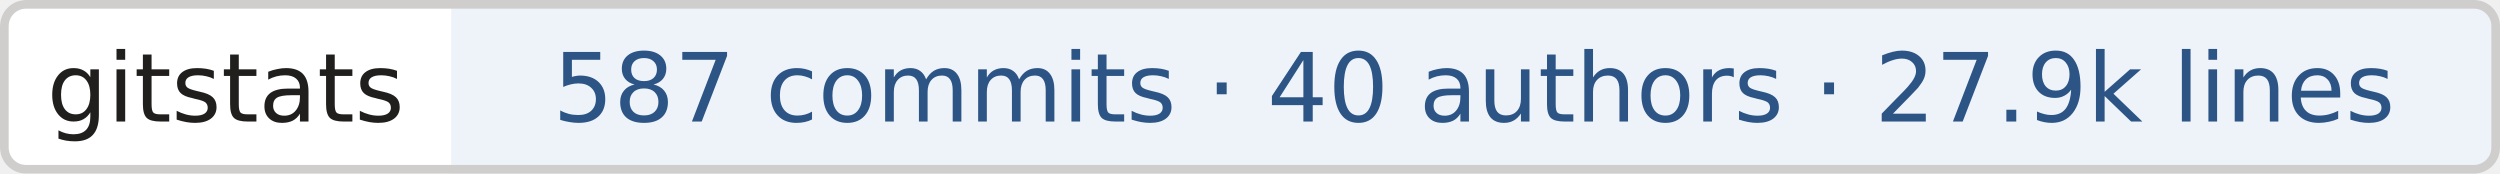
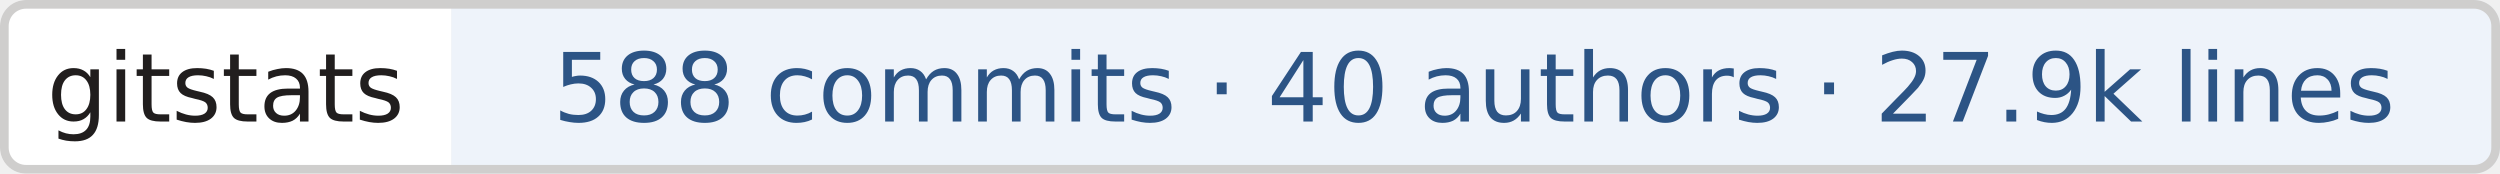
- <svg xmlns="http://www.w3.org/2000/svg" width="288" height="20" role="img" aria-label="gitstats: 587 commits · 40 authors · 27.9k lines">
+ <svg xmlns="http://www.w3.org/2000/svg" width="288" height="20" role="img" aria-label="gitstats: 588 commits · 40 authors · 27.9k lines">
  <clipPath id="r">
    <rect width="288" height="20" rx="3" fill="#fff" />
  </clipPath>
  <g clip-path="url(#r)">
    <rect x="0" width="52" height="20" fill="#fff" />
    <rect x="52" width="236" height="20" fill="#eef3fa" />
  </g>
  <rect x=".5" y=".5" width="287" height="19" rx="2.5" fill="none" stroke="#cfcecd" />
  <g text-anchor="middle" font-family="Verdana,Geneva,DejaVu Sans,sans-serif" font-size="11" text-rendering="geometricPrecision">
    <text x="26.0" y="14.0" fill="#211e1e" textLength="42.0">gitstats</text>
-     <text x="169.8" y="14.0" fill="#2c5485" textLength="225.5">587 commits · 40 authors · 27.9k lines</text>
+     <text x="169.8" y="14.0" fill="#2c5485" textLength="225.5">588 commits · 40 authors · 27.9k lines</text>
  </g>
</svg>
